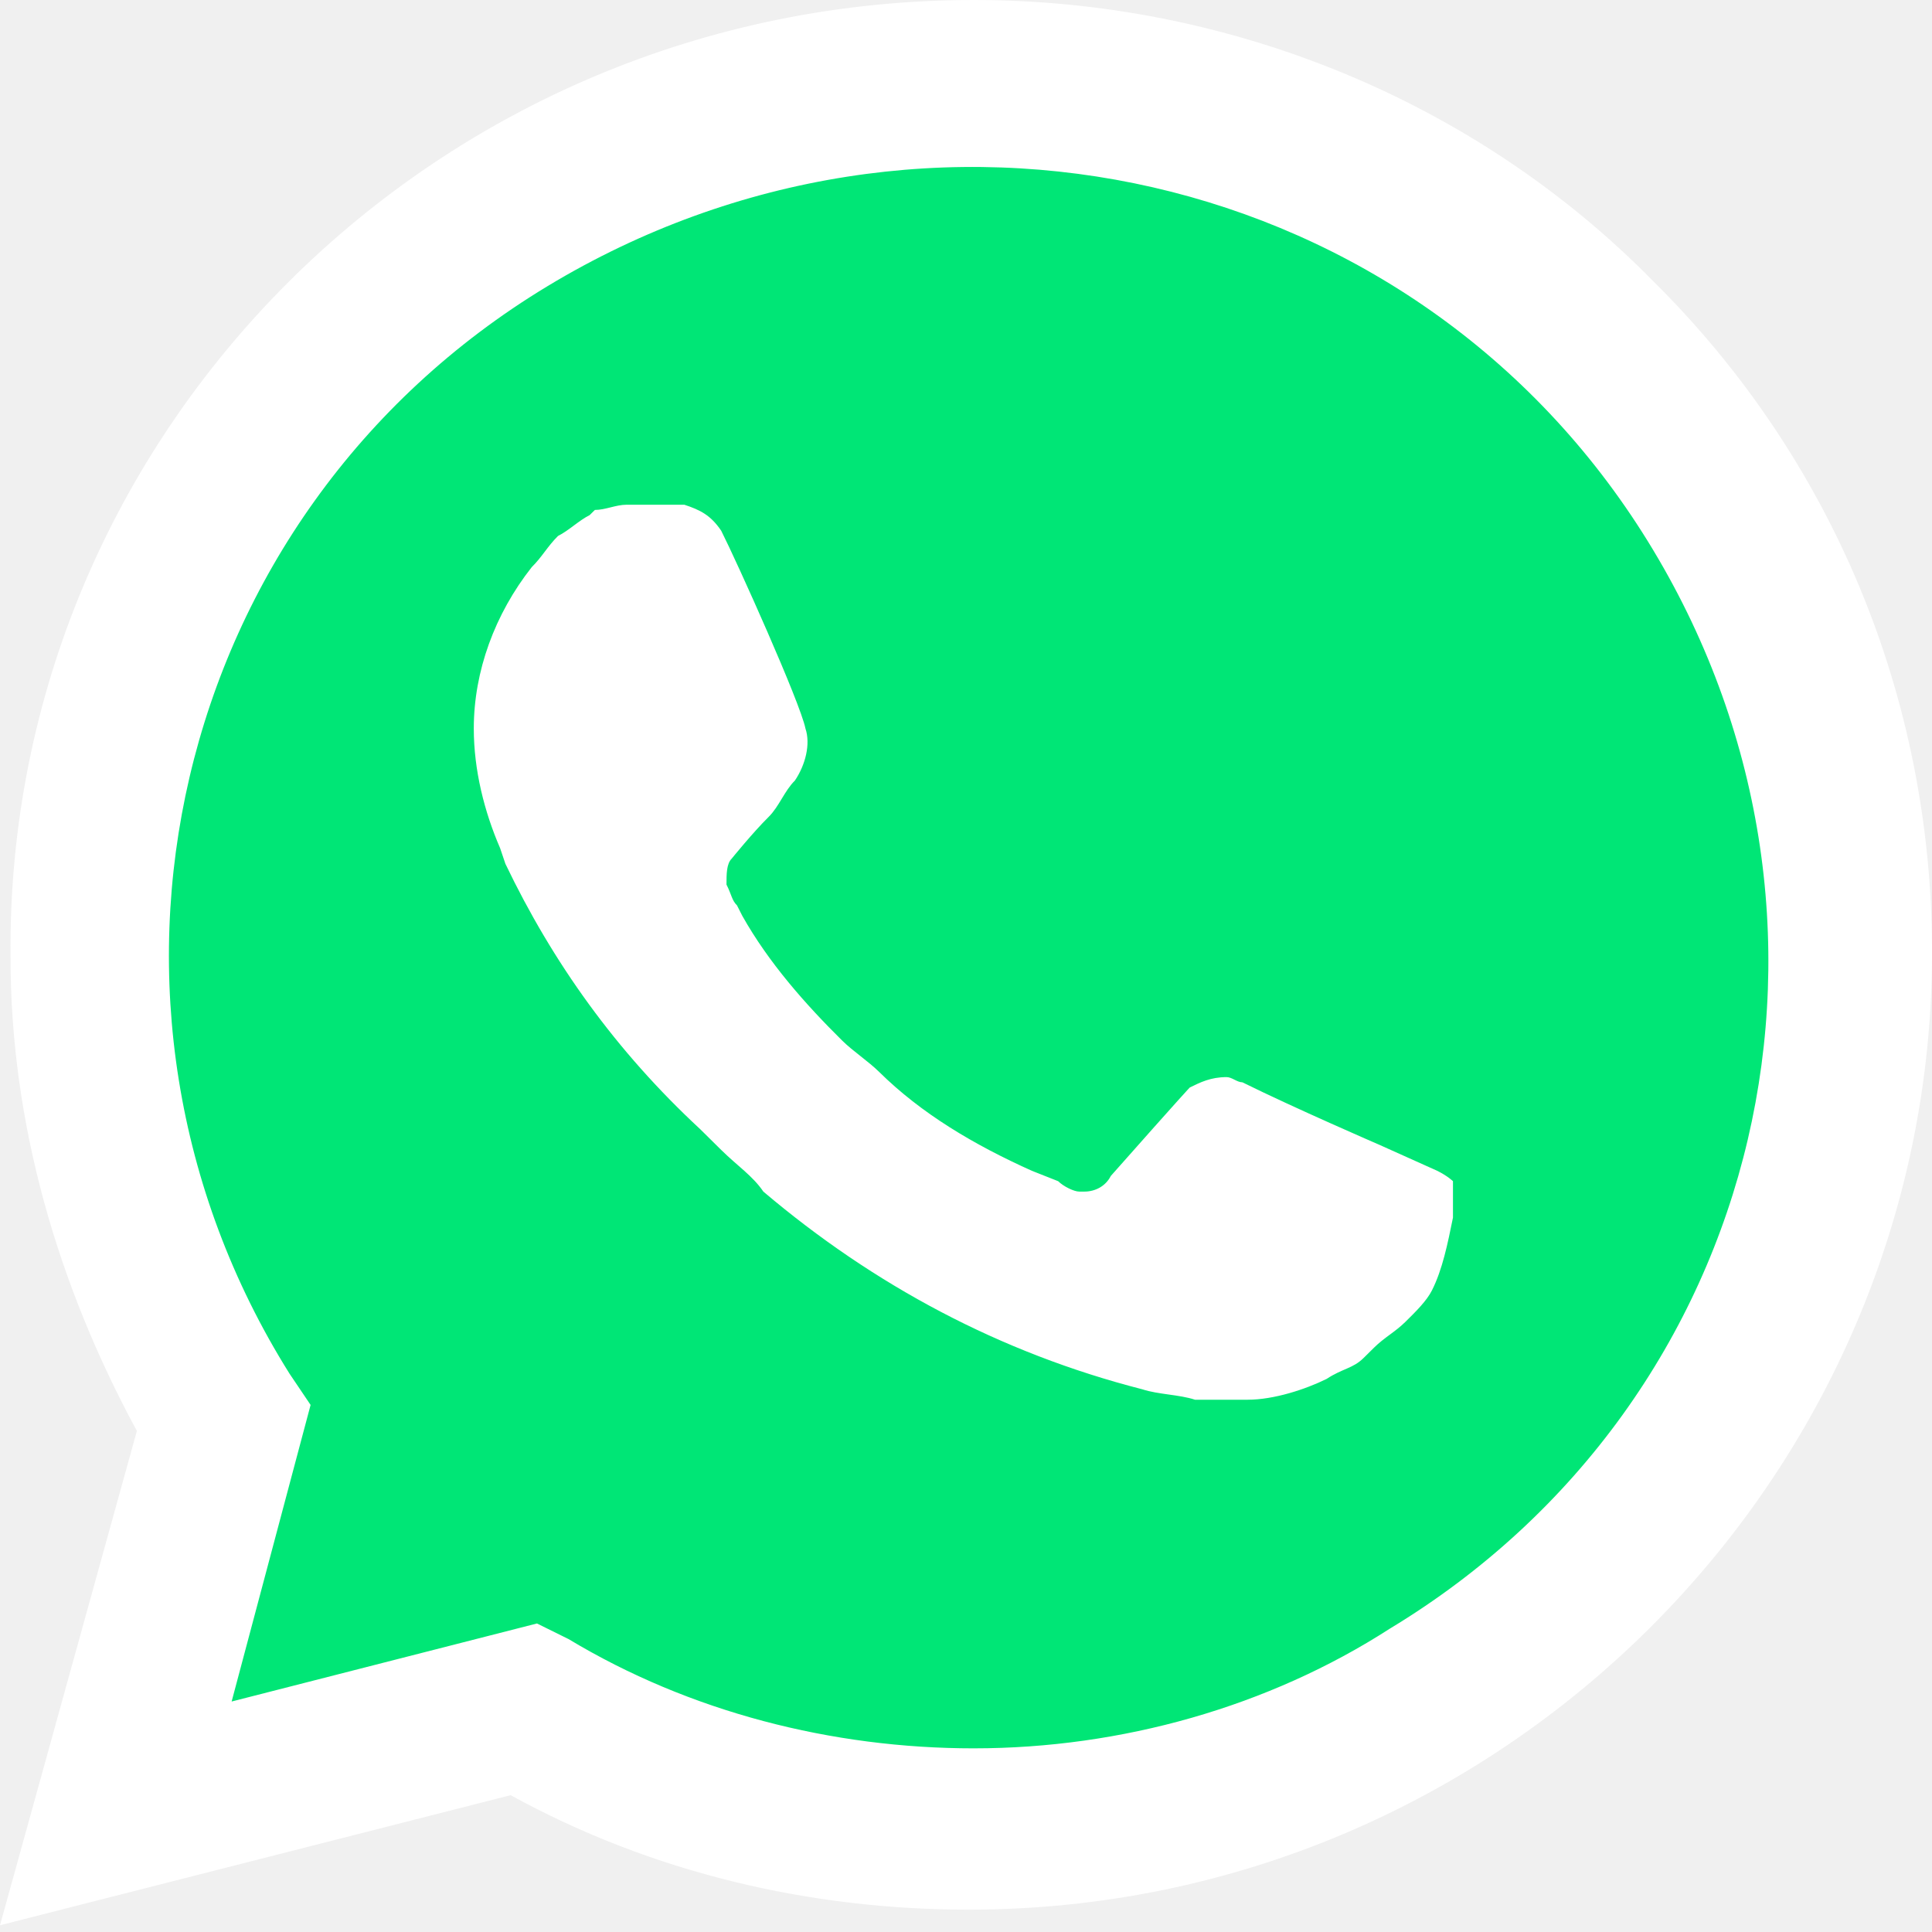
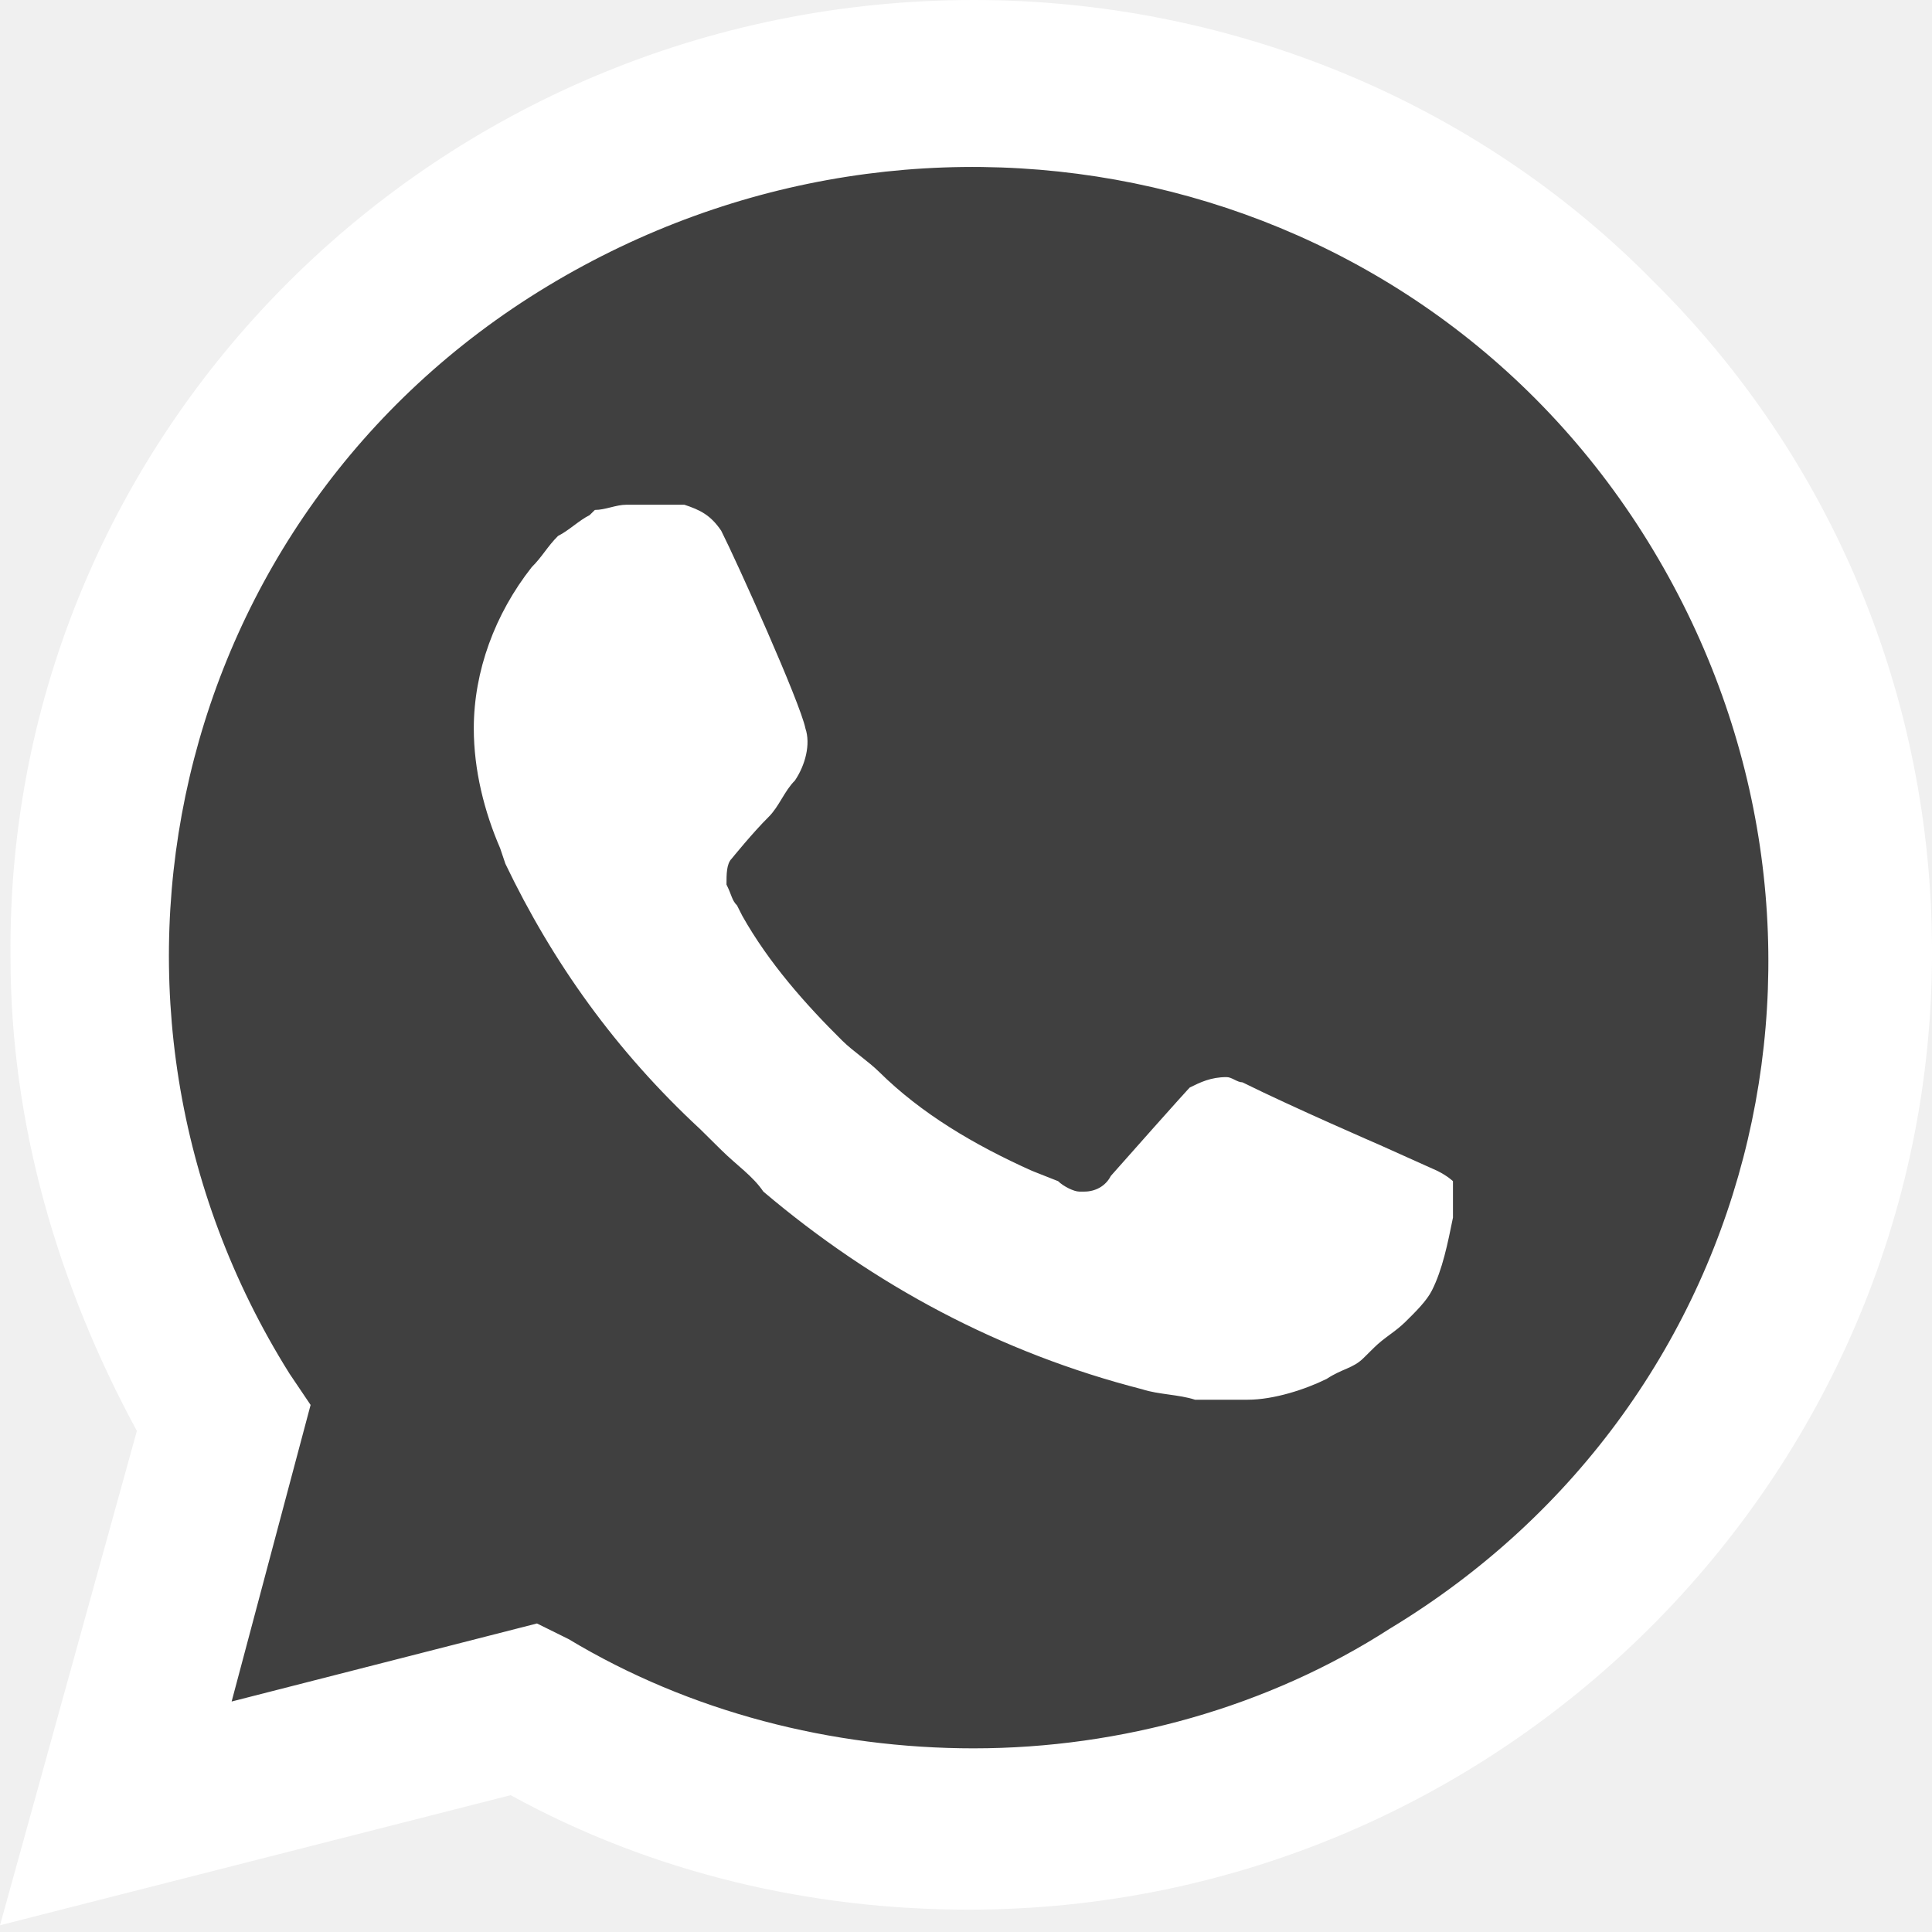
<svg xmlns="http://www.w3.org/2000/svg" width="500" height="500" viewBox="0 0 500 500" fill="none">
  <g clip-path="url(#clip0_2_2)">
-     <path d="M132.154 428.23L140.328 432.27C174.391 452.469 212.537 461.896 250.686 461.896C370.578 461.896 468.672 364.938 468.672 246.434C468.672 189.876 445.51 134.664 404.639 94.264C363.766 53.865 309.268 30.973 250.686 30.973C130.793 30.973 32.697 127.93 34.06 247.782C34.06 288.18 46.322 327.234 66.758 360.898L72.207 368.979L50.41 448.43L132.154 428.23Z" fill="#00E676" />
+     <path d="M132.154 428.23L140.328 432.27C174.391 452.469 212.537 461.896 250.686 461.896C370.578 461.896 468.672 364.938 468.672 246.434C468.672 189.876 445.51 134.664 404.639 94.264C363.766 53.865 309.268 30.973 250.686 30.973C130.793 30.973 32.697 127.93 34.06 247.782C34.06 288.18 46.322 327.234 66.758 360.898L72.207 368.979L50.41 448.43L132.154 428.23Z" fill="#404040" />
    <path d="M427.799 72.718C381.477 25.587 317.443 0 252.047 0C113.082 0 1.363 111.77 2.725 247.78C2.725 290.873 14.986 332.62 35.424 370.324L0 498.255L132.154 464.589C168.939 484.79 209.811 494.216 250.686 494.216C388.289 494.216 500.008 382.444 500.008 246.436C500.008 180.45 474.121 118.504 427.801 72.718H427.799ZM252.047 452.471C215.262 452.471 178.477 443.046 147.141 424.193L138.967 420.153L59.947 440.351L80.383 363.595L74.934 355.514C14.986 259.903 43.598 133.317 141.691 74.064C239.785 14.813 366.49 43.093 426.438 140.05C486.383 237.008 457.772 362.245 359.68 421.498C328.342 441.697 290.195 452.469 252.047 452.469V452.471ZM371.939 302.996L356.953 296.263C356.953 296.263 335.156 286.836 321.531 280.102C320.168 280.102 318.807 278.755 317.443 278.755C313.355 278.755 310.631 280.102 307.906 281.45C307.906 281.45 306.545 282.795 287.471 304.342C286.107 307.035 283.383 308.382 280.658 308.382H279.295C277.934 308.382 275.209 307.035 273.846 305.689L267.033 302.996C252.047 296.263 238.424 288.181 227.523 277.409C224.799 274.716 220.711 272.023 217.986 269.33C208.449 259.903 198.912 249.129 192.102 237.01L190.738 234.317C189.377 232.969 189.377 231.624 188.014 228.93C188.014 226.237 188.014 223.544 189.377 222.197C189.377 222.197 194.826 215.463 198.912 211.425C201.639 208.73 203 204.691 205.725 201.998C208.449 197.958 209.813 192.571 208.449 188.531C207.088 181.797 190.738 145.438 186.652 137.359C183.926 133.319 181.203 131.973 177.115 130.625H162.129C159.402 130.625 156.68 131.973 153.953 131.973L152.59 133.319C149.865 134.666 147.141 137.359 144.416 138.705C141.691 141.4 140.328 144.091 137.604 146.786C128.066 158.905 122.617 173.718 122.617 188.531C122.617 199.303 125.342 210.077 129.43 219.504L130.793 223.544C143.055 249.129 159.402 272.023 181.203 292.222L186.652 297.608C190.738 301.649 194.826 304.342 197.551 308.38C226.162 332.622 258.859 350.127 295.645 359.554C299.732 360.9 305.182 360.9 309.27 362.247H322.893C329.705 362.247 337.879 359.554 343.33 356.861C347.416 354.168 350.141 354.168 352.865 351.475L355.592 348.78C358.316 346.087 361.041 344.741 363.766 342.048C366.49 339.355 369.215 336.662 370.578 333.967C373.303 328.581 374.664 321.847 376.027 315.116V305.689C376.027 305.689 374.664 304.342 371.939 302.996V302.996Z" fill="white" />
  </g>
  <defs>
    <clipPath id="clip0_2_2">
      <rect width="500" height="500" fill="white" />
    </clipPath>
  </defs>
</svg>
